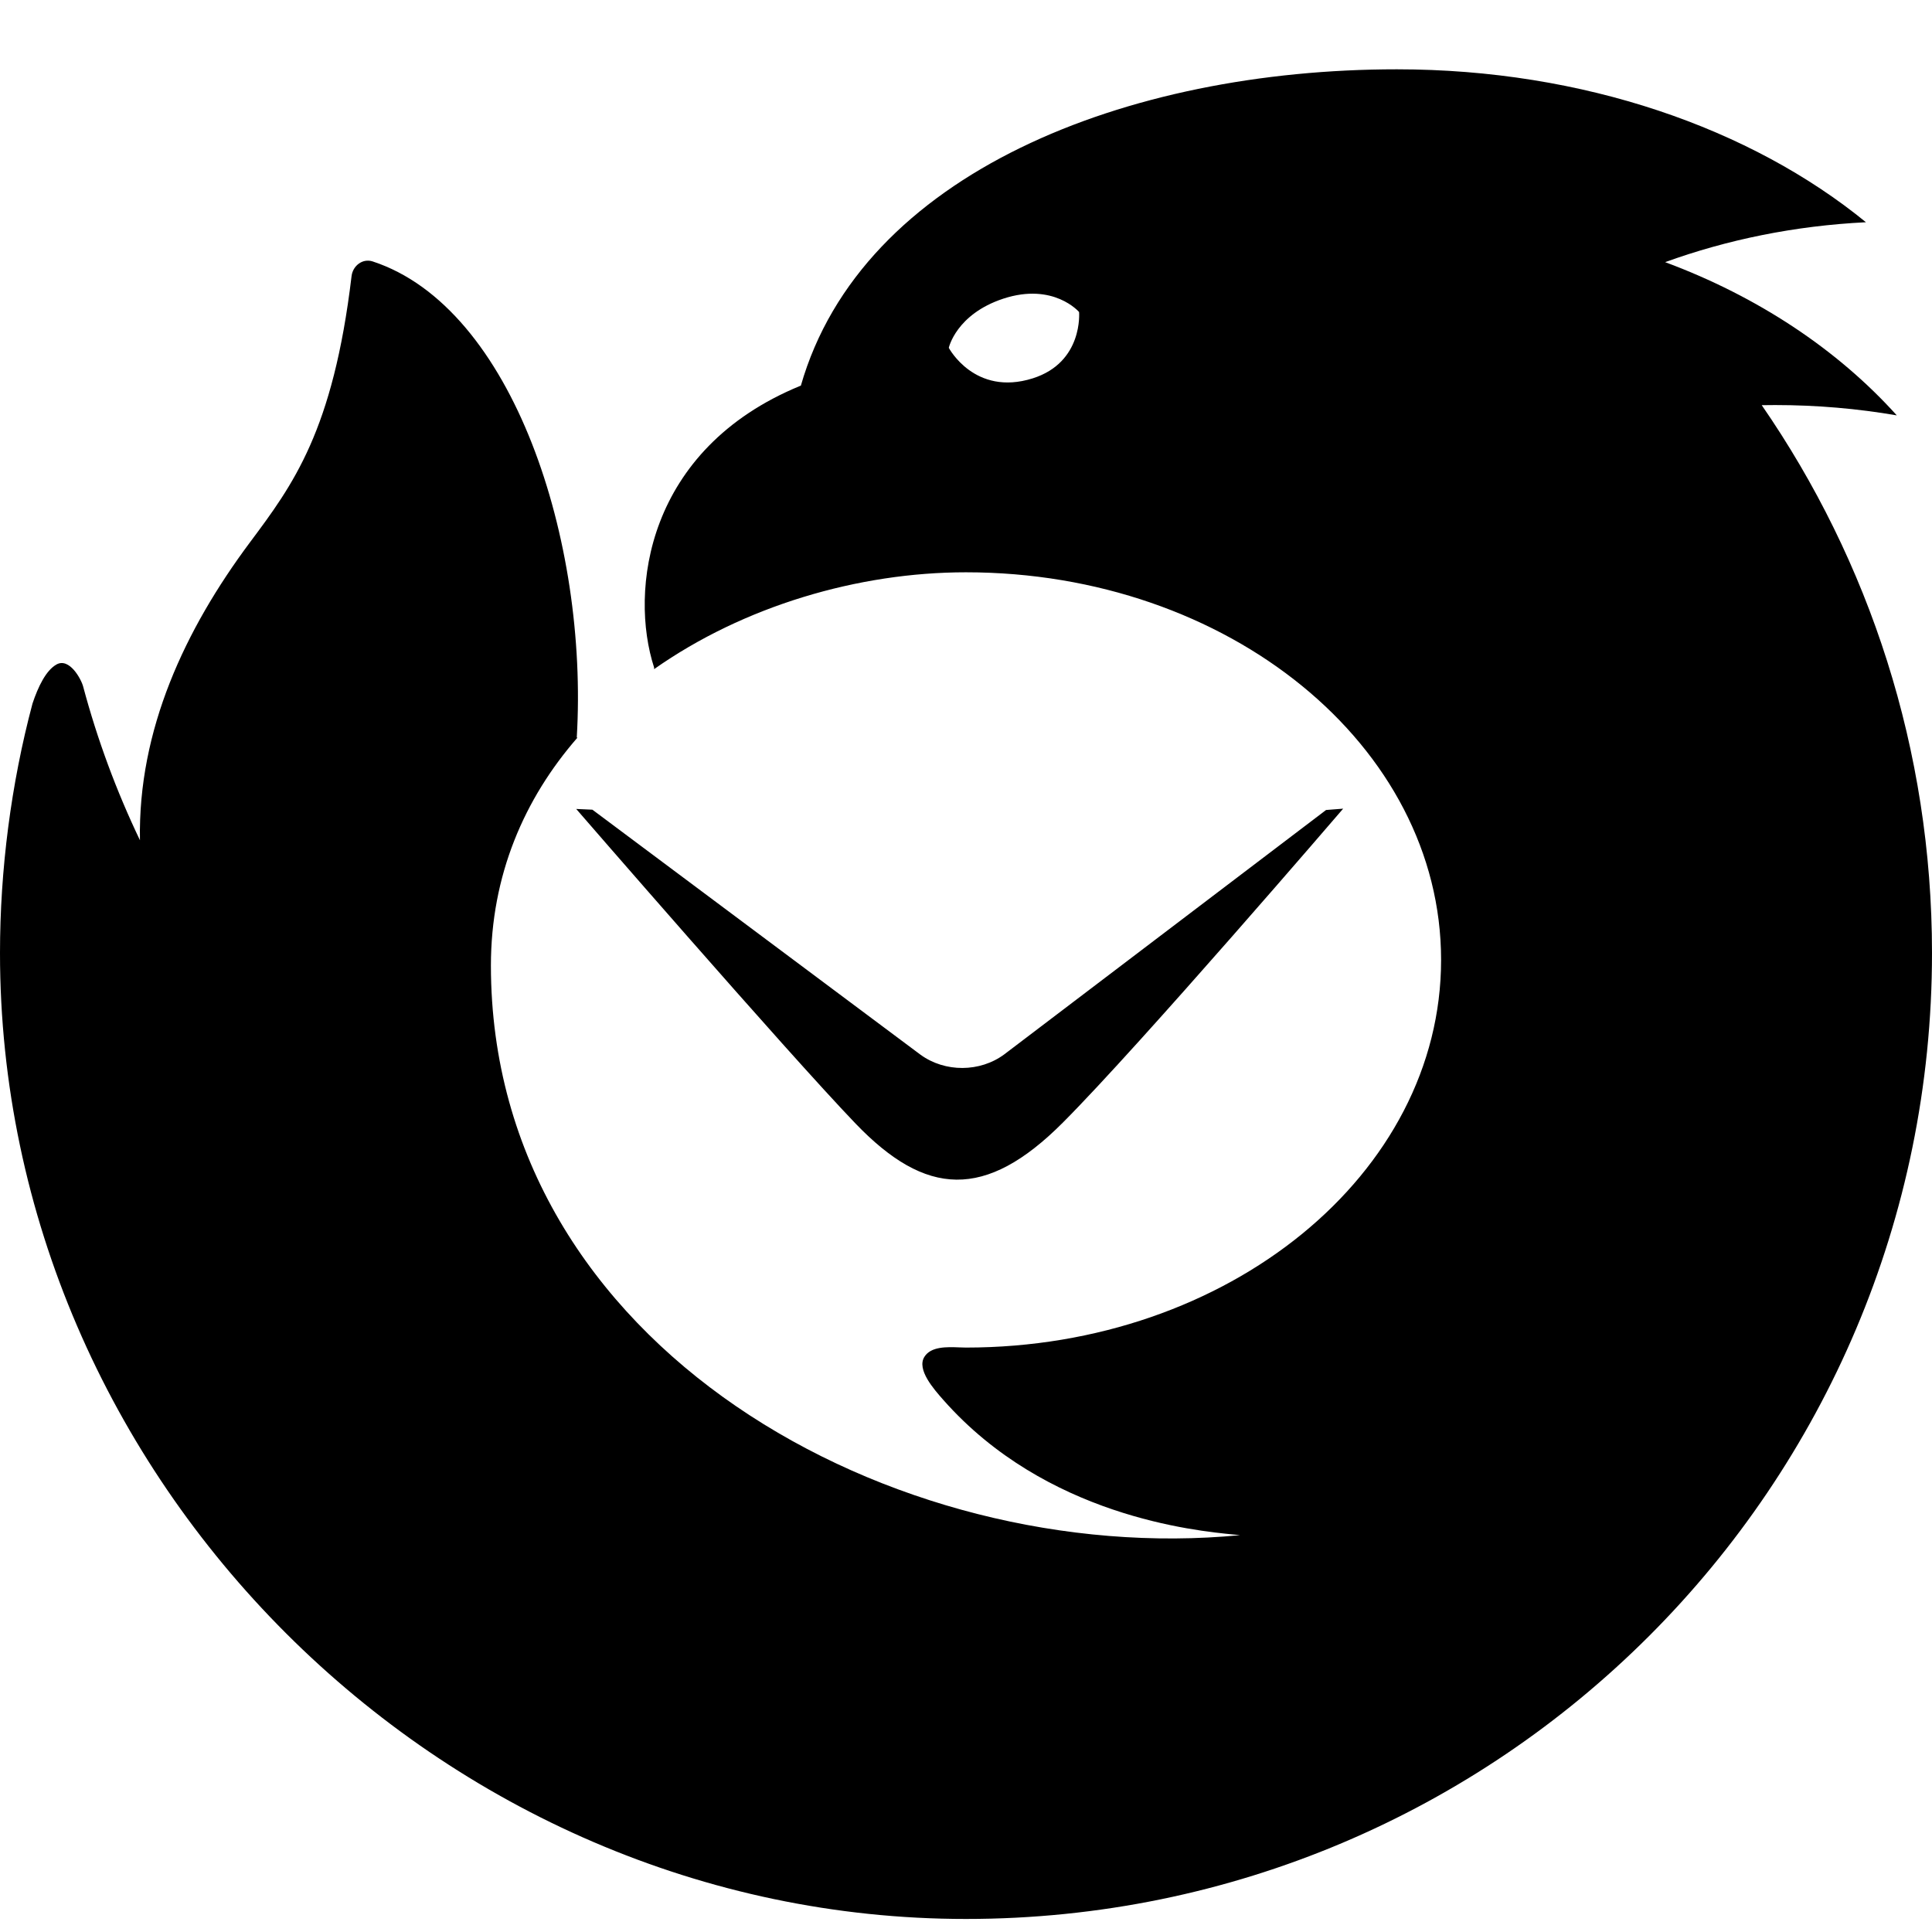
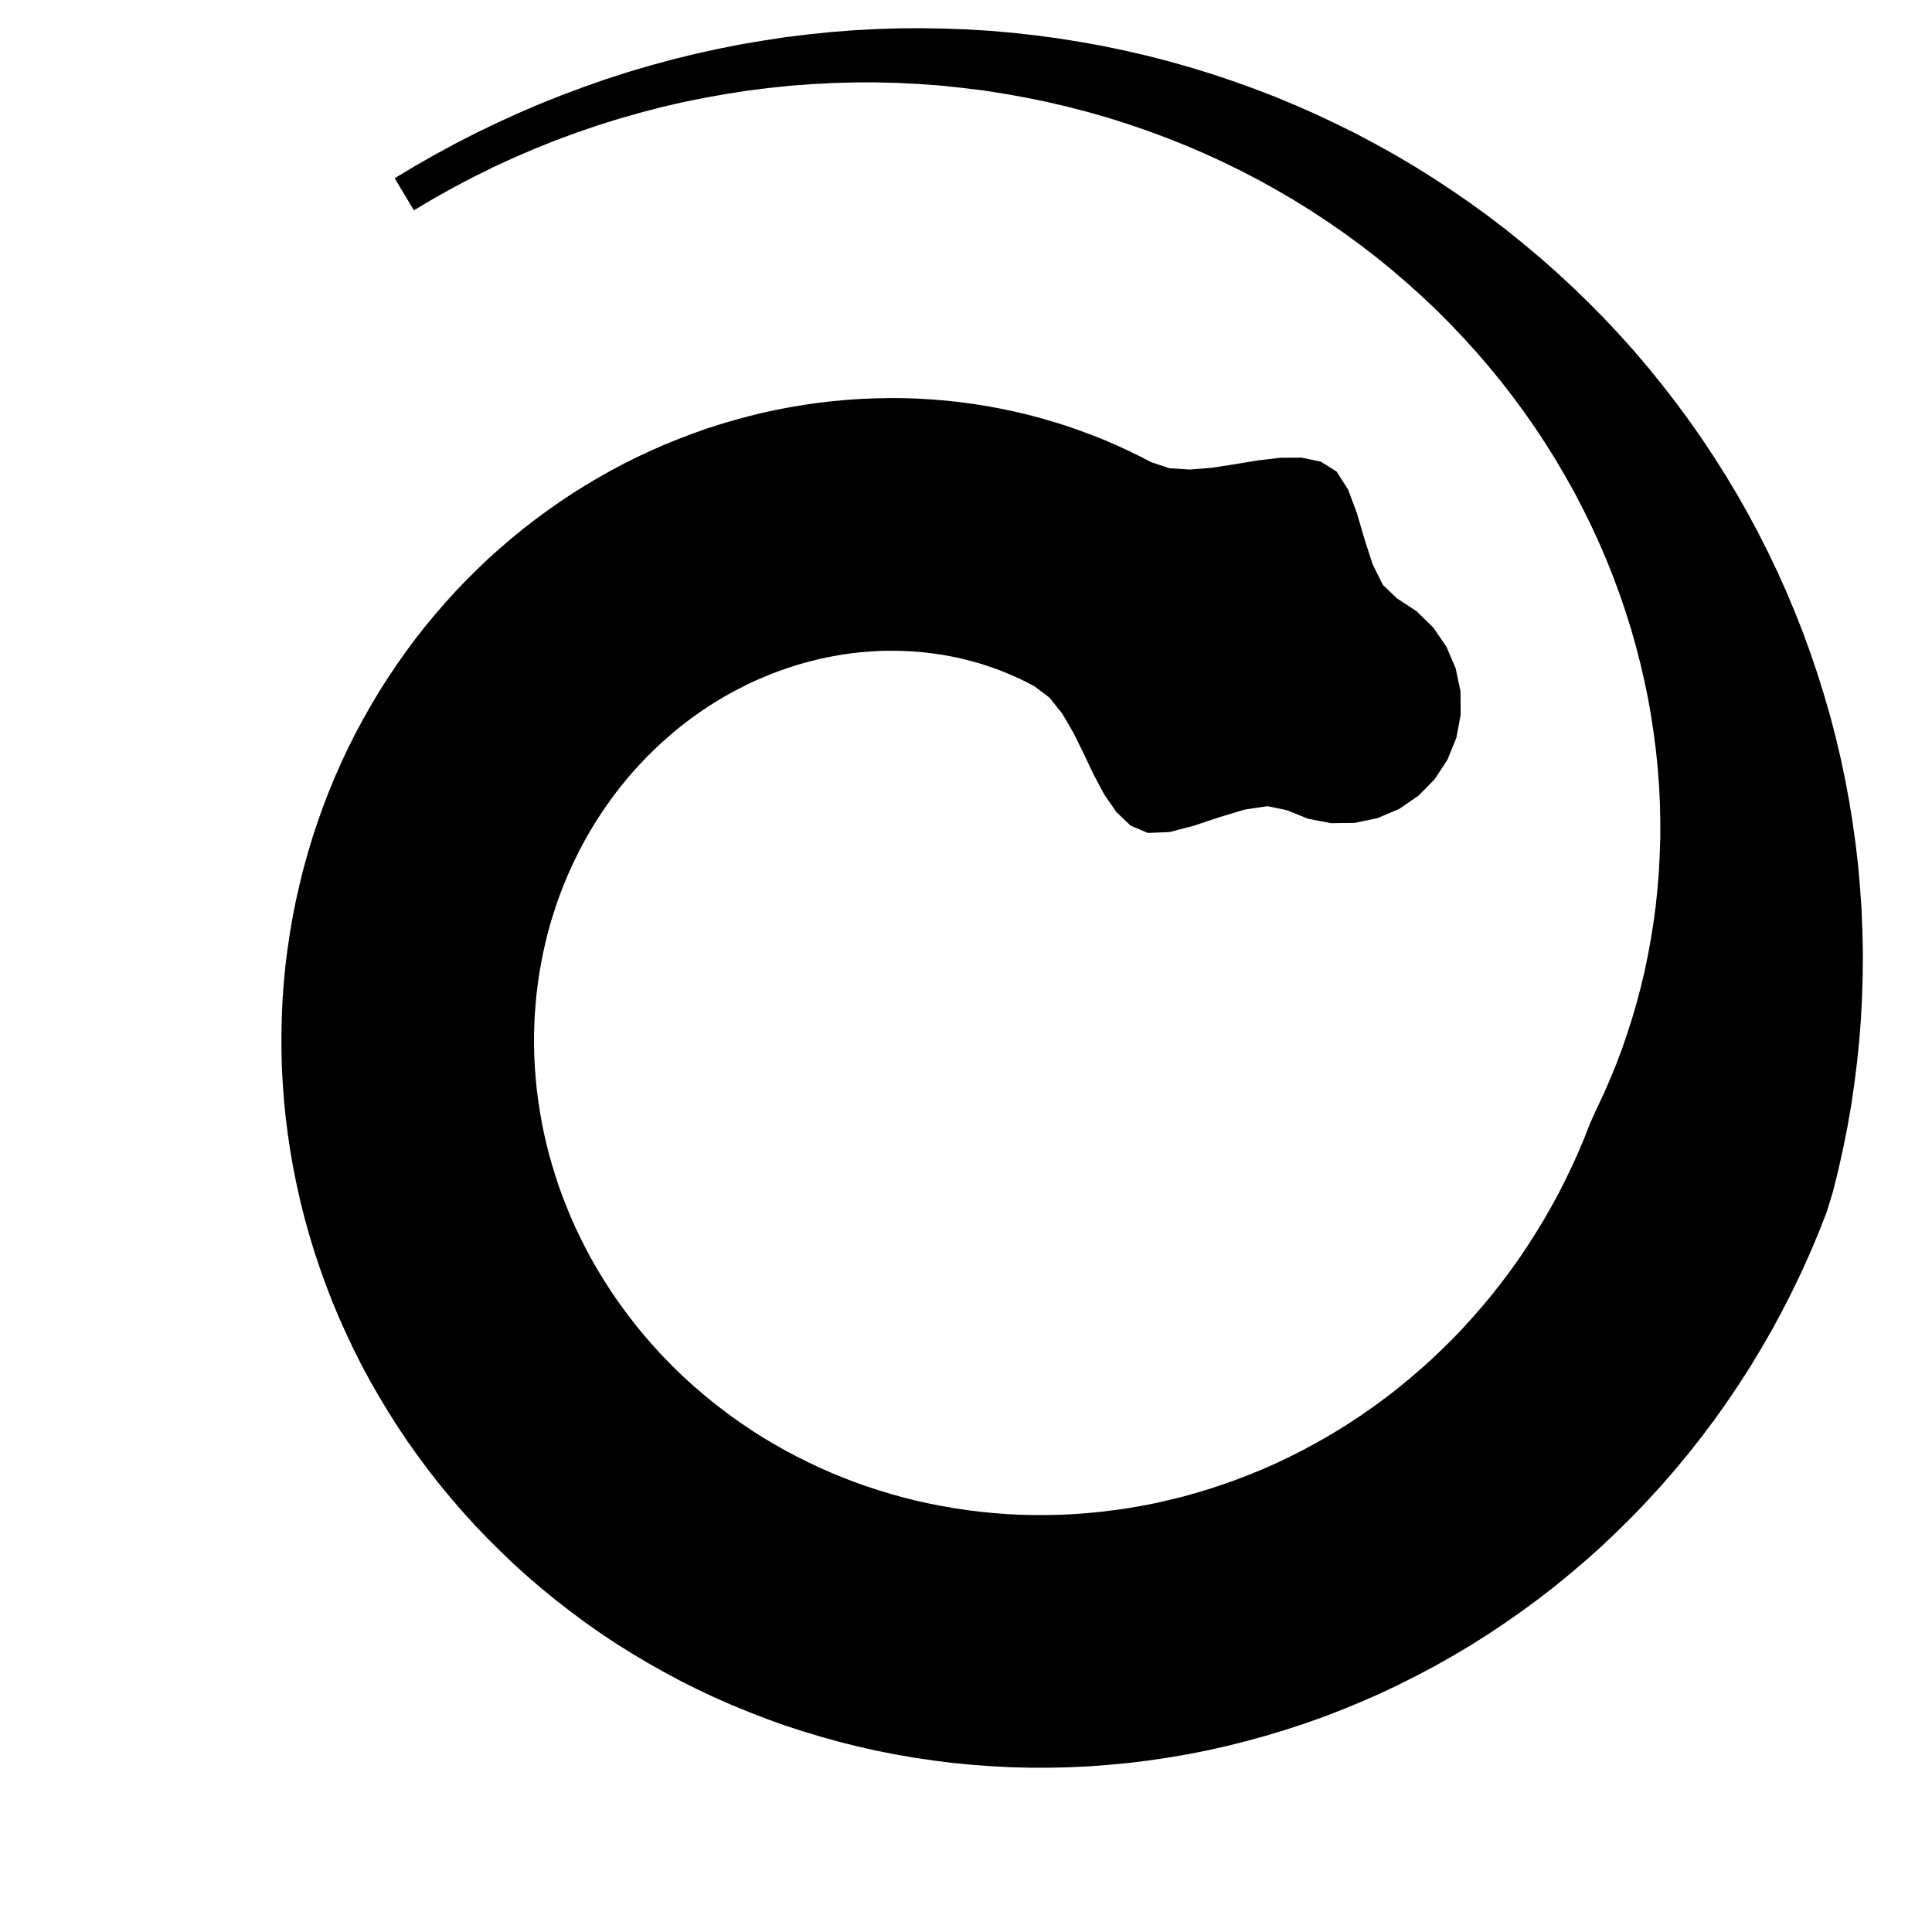
- <svg xmlns="http://www.w3.org/2000/svg" width="32" height="32" viewBox="0 0 32 32">
-   <path d="M13.264 6.39L13.261 6.39L13.257 6.39C10.697 7.441 10.423 9.792 10.834 11.056C10.834 11.056 10.834 11.066 10.834 11.083C12.316 10.04 14.211 9.479 16 9.479C20.346 9.479 23.869 12.353 23.869 15.899C23.869 19.445 20.346 22.32 16 22.32C15.967 22.32 15.929 22.319 15.89 22.317C15.684 22.309 15.418 22.299 15.31 22.475C15.181 22.684 15.464 23.006 15.627 23.19C17.326 25.112 19.791 25.354 20.438 25.417C20.479 25.421 20.513 25.424 20.539 25.427C14.831 25.979 8.134 22.332 8.131 15.993C8.131 14.499 8.683 13.229 9.564 12.218L9.553 12.216C9.747 8.972 8.502 5.093 6.172 4.33C6.007 4.276 5.844 4.4 5.823 4.573C5.517 7.139 4.853 8.028 4.137 8.987C3.064 10.427 2.284 12.09 2.318 13.917C1.928 13.102 1.612 12.25 1.377 11.37C1.346 11.251 1.149 10.884 0.934 11.007C0.761 11.105 0.631 11.374 0.538 11.654C0.183 12.986 0 14.408 0 15.784C0 24.5 7.3 31.784 16 31.784C24.837 31.784 32 24.621 32 15.784C32 12.415 30.959 9.289 29.18 6.711C29.254 6.71 29.329 6.709 29.403 6.709C30.094 6.709 30.767 6.768 31.417 6.88C30.438 5.792 29.117 4.913 27.58 4.342C28.606 3.97 29.727 3.739 30.906 3.681C29.004 2.127 26.228 1.148 23.137 1.148C18.663 1.148 14.272 2.868 13.264 6.39ZM14.173 18.612C13.014 17.405 9.544 13.399 9.544 13.399L9.812 13.411L15.246 17.469C15.653 17.765 16.233 17.762 16.636 17.462L21.964 13.416L22.247 13.394C22.247 13.394 18.89 17.305 17.604 18.594C16.318 19.883 15.332 19.818 14.173 18.612ZM17.873 5.168C17.873 5.168 17.946 6.002 17.104 6.267C16.142 6.57 15.715 5.761 15.715 5.761C15.715 5.761 15.836 5.205 16.617 4.947C17.451 4.673 17.873 5.168 17.873 5.168Z" fill="#000" />
+ <svg xmlns="http://www.w3.org/2000/svg" width="32" height="32" viewBox="0 0 256 256">
+   <g transform="translate(128.0 128.0) scale(1.24) translate(-128.0 -128.0)">
+     <path d="M 69.00,47.25 L 71.10,46.00 L 73.21,44.82 L 75.34,43.70 L 77.50,42.63 L 79.68,41.63 L 81.88,40.68 L 84.10,39.79 L 86.34,38.96 L 88.59,38.19 L 90.86,37.48 L 93.14,36.83 L 95.42,36.23 L 97.72,35.70 L 100.03,35.23 L 102.34,34.82 L 104.65,34.46 L 106.97,34.17 L 109.28,33.93 L 111.60,33.76 L 113.91,33.64 L 116.22,33.58 L 118.53,33.58 L 120.82,33.64 L 123.11,33.76 L 125.39,33.93 L 127.66,34.17 L 129.91,34.45 L 132.15,34.80 L 134.38,35.20 L 136.58,35.65 L 138.77,36.16 L 140.94,36.72 L 143.09,37.33 L 145.21,38.00 L 147.31,38.72 L 149.39,39.49 L 151.44,40.30 L 153.46,41.17 L 155.45,42.08 L 157.42,43.05 L 159.35,44.05 L 161.25,45.11 L 163.11,46.20 L 164.94,47.34 L 166.74,48.53 L 168.50,49.75 L 170.22,51.01 L 171.90,52.31 L 173.55,53.65 L 175.15,55.03 L 176.72,56.44 L 178.24,57.88 L 179.72,59.36 L 181.15,60.87 L 182.55,62.41 L 183.90,63.98 L 185.20,65.57 L 186.46,67.20 L 187.67,68.84 L 188.83,70.51 L 189.95,72.21 L 191.02,73.92 L 192.04,75.66 L 193.02,77.41 L 193.94,79.18 L 194.82,80.97 L 195.65,82.77 L 196.43,84.58 L 197.16,86.41 L 197.84,88.25 L 198.47,90.09 L 199.05,91.94 L 199.58,93.80 L 200.06,95.67 L 200.49,97.53 L 200.88,99.40 L 201.21,101.28 L 201.49,103.15 L 201.73,105.01 L 201.92,106.88 L 202.06,108.74 L 202.15,110.60 L 202.19,112.45 L 202.19,114.29 L 202.13,116.12 L 202.04,117.94 L 201.89,119.75 L 201.71,121.54 L 201.47,123.33 L 201.19,125.09 L 200.87,126.84 L 200.51,128.58 L 200.10,130.29 L 199.65,131.99 L 199.16,133.66 L 198.63,135.31 L 198.07,136.94 L 197.46,138.55 L 196.81,140.13 L 196.13,141.69 L 195.41,143.22 L 194.72,144.74 L 194.11,146.29 L 193.47,147.82 L 192.79,149.33 L 192.07,150.82 L 191.33,152.29 L 190.54,153.73 L 189.73,155.15 L 188.88,156.54 L 188.01,157.91 L 187.10,159.26 L 186.16,160.58 L 185.19,161.87 L 184.20,163.13 L 183.17,164.37 L 182.12,165.57 L 181.05,166.75 L 179.95,167.90 L 178.82,169.01 L 177.67,170.10 L 176.50,171.15 L 175.31,172.17 L 174.10,173.16 L 172.86,174.12 L 171.61,175.04 L 170.34,175.93 L 169.05,176.79 L 167.74,177.61 L 166.42,178.40 L 165.08,179.15 L 163.73,179.87 L 162.37,180.55 L 161.00,181.20 L 159.61,181.81 L 158.21,182.38 L 156.81,182.92 L 155.39,183.42 L 153.97,183.89 L 152.54,184.32 L 151.11,184.72 L 149.67,185.07 L 148.23,185.40 L 146.79,185.68 L 145.34,185.93 L 143.89,186.14 L 142.44,186.32 L 141.00,186.46 L 139.55,186.57 L 138.11,186.64 L 136.67,186.67 L 135.23,186.67 L 133.80,186.64 L 132.38,186.57 L 130.96,186.46 L 129.55,186.32 L 128.15,186.15 L 126.76,185.94 L 125.38,185.70 L 124.01,185.43 L 122.65,185.13 L 121.30,184.79 L 119.97,184.42 L 118.65,184.02 L 117.34,183.59 L 116.05,183.13 L 114.78,182.64 L 113.52,182.12 L 112.28,181.57 L 111.06,180.99 L 109.86,180.39 L 108.67,179.76 L 107.51,179.10 L 106.36,178.42 L 105.24,177.71 L 104.14,176.97 L 103.06,176.22 L 102.01,175.43 L 100.97,174.63 L 99.97,173.80 L 98.98,172.96 L 98.02,172.09 L 97.08,171.20 L 96.17,170.29 L 95.29,169.37 L 94.43,168.42 L 93.60,167.46 L 92.79,166.48 L 92.02,165.49 L 91.27,164.48 L 90.54,163.46 L 89.85,162.42 L 89.18,161.37 L 88.54,160.31 L 87.93,159.24 L 87.35,158.15 L 86.80,157.06 L 86.27,155.96 L 85.78,154.85 L 85.32,153.73 L 84.88,152.61 L 84.47,151.48 L 84.10,150.34 L 83.75,149.20 L 83.43,148.06 L 83.14,146.91 L 82.88,145.76 L 82.65,144.61 L 82.45,143.46 L 82.28,142.31 L 82.13,141.16 L 82.02,140.01 L 81.93,138.87 L 81.87,137.72 L 81.84,136.58 L 81.84,135.45 L 81.87,134.32 L 81.92,133.19 L 82.01,132.07 L 82.11,130.96 L 82.25,129.86 L 82.41,128.76 L 82.60,127.67 L 82.81,126.60 L 83.05,125.53 L 83.31,124.47 L 83.60,123.43 L 83.92,122.39 L 84.25,121.37 L 84.61,120.37 L 85.00,119.37 L 85.40,118.39 L 85.83,117.43 L 86.28,116.48 L 86.75,115.54 L 87.24,114.62 L 87.75,113.72 L 88.28,112.84 L 88.83,111.97 L 89.40,111.12 L 89.99,110.28 L 90.59,109.47 L 91.22,108.68 L 91.85,107.90 L 92.51,107.14 L 93.18,106.41 L 93.86,105.69 L 94.56,105.00 L 95.27,104.32 L 96.00,103.67 L 96.73,103.03 L 97.48,102.42 L 98.24,101.83 L 99.01,101.26 L 99.79,100.72 L 100.58,100.19 L 101.38,99.69 L 102.19,99.21 L 103.00,98.75 L 103.83,98.32 L 104.65,97.90 L 105.49,97.51 L 106.33,97.15 L 107.17,96.80 L 108.02,96.48 L 108.87,96.18 L 109.72,95.90 L 110.57,95.65 L 111.43,95.42 L 112.29,95.21 L 113.14,95.02 L 114.00,94.86 L 114.86,94.71 L 115.71,94.59 L 116.57,94.49 L 117.42,94.42 L 118.27,94.36 L 119.11,94.32 L 119.95,94.31 L 120.79,94.32 L 121.62,94.35 L 122.44,94.39 L 123.26,94.46 L 124.07,94.55 L 124.88,94.66 L 125.68,94.78 L 126.47,94.93 L 127.25,95.09 L 128.02,95.28 L 128.78,95.48 L 129.53,95.69 L 130.28,95.93 L 131.01,96.18 L 131.73,96.45 L 132.44,96.74 L 133.14,97.04 L 133.83,97.35 L 134.50,97.68 L 135.31,98.11 L 136.93,99.33 L 138.29,101.04 L 139.48,103.08 L 140.58,105.31 L 141.65,107.57 L 142.79,109.70 L 144.08,111.56 L 145.59,113.00 L 147.43,113.78 L 149.74,113.69 L 152.35,113.01 L 155.08,112.10 L 157.76,111.29 L 160.21,110.92 L 162.25,111.34 L 164.57,112.27 L 167.02,112.74 L 169.53,112.71 L 171.97,112.20 L 174.28,111.22 L 176.34,109.81 L 178.09,108.03 L 179.46,105.93 L 180.40,103.61 L 180.86,101.16 L 180.84,98.65 L 180.33,96.21 L 179.35,93.90 L 177.94,91.84 L 176.15,90.09 L 174.06,88.72 L 172.55,87.28 L 171.45,85.07 L 170.59,82.40 L 169.78,79.64 L 168.84,77.11 L 167.60,75.16 L 165.90,74.10 L 163.86,73.68 L 161.60,73.69 L 159.20,73.97 L 156.73,74.38 L 154.27,74.76 L 151.92,74.95 L 149.74,74.81 L 147.81,74.17 L 146.70,73.60 L 145.42,72.97 L 144.12,72.37 L 142.81,71.80 L 141.47,71.27 L 140.12,70.77 L 138.75,70.29 L 137.37,69.86 L 135.97,69.45 L 134.56,69.08 L 133.13,68.74 L 131.69,68.44 L 130.24,68.17 L 128.78,67.94 L 127.31,67.74 L 125.83,67.58 L 124.34,67.46 L 122.85,67.37 L 121.35,67.32 L 119.84,67.31 L 118.33,67.34 L 116.82,67.40 L 115.30,67.50 L 113.79,67.64 L 112.27,67.81 L 110.75,68.03 L 109.23,68.28 L 107.72,68.57 L 106.20,68.90 L 104.70,69.27 L 103.20,69.68 L 101.70,70.12 L 100.21,70.60 L 98.73,71.13 L 97.26,71.69 L 95.80,72.28 L 94.35,72.92 L 92.91,73.59 L 91.48,74.30 L 90.07,75.05 L 88.67,75.84 L 87.29,76.66 L 85.93,77.51 L 84.58,78.41 L 83.26,79.34 L 81.95,80.30 L 80.66,81.30 L 79.40,82.33 L 78.15,83.40 L 76.93,84.50 L 75.74,85.64 L 74.57,86.80 L 73.42,88.00 L 72.31,89.23 L 71.22,90.49 L 70.15,91.78 L 69.12,93.10 L 68.12,94.45 L 67.15,95.83 L 66.21,97.23 L 65.30,98.66 L 64.43,100.12 L 63.59,101.60 L 62.78,103.10 L 62.01,104.63 L 61.28,106.18 L 60.58,107.76 L 59.92,109.35 L 59.30,110.97 L 58.72,112.60 L 58.17,114.25 L 57.67,115.92 L 57.20,117.61 L 56.78,119.31 L 56.39,121.03 L 56.05,122.75 L 55.75,124.50 L 55.49,126.25 L 55.27,128.01 L 55.10,129.78 L 54.97,131.57 L 54.89,133.35 L 54.85,135.15 L 54.85,136.95 L 54.89,138.75 L 54.99,140.56 L 55.12,142.37 L 55.30,144.17 L 55.53,145.98 L 55.80,147.79 L 56.11,149.59 L 56.48,151.40 L 56.88,153.19 L 57.33,154.98 L 57.83,156.76 L 58.37,158.54 L 58.96,160.30 L 59.59,162.06 L 60.26,163.80 L 60.98,165.53 L 61.75,167.24 L 62.55,168.94 L 63.40,170.63 L 64.30,172.30 L 65.24,173.94 L 66.22,175.57 L 67.24,177.18 L 68.30,178.77 L 69.41,180.33 L 70.55,181.87 L 71.74,183.39 L 72.97,184.88 L 74.23,186.34 L 75.53,187.77 L 76.88,189.18 L 78.26,190.55 L 79.67,191.90 L 81.12,193.21 L 82.61,194.49 L 84.13,195.73 L 85.69,196.94 L 87.27,198.12 L 88.89,199.26 L 90.54,200.36 L 92.23,201.42 L 93.94,202.44 L 95.68,203.42 L 97.44,204.37 L 99.24,205.27 L 101.06,206.13 L 102.90,206.94 L 104.77,207.71 L 106.66,208.44 L 108.57,209.13 L 110.51,209.76 L 112.46,210.35 L 114.43,210.90 L 116.42,211.40 L 118.42,211.85 L 120.44,212.25 L 122.47,212.60 L 124.52,212.90 L 126.57,213.16 L 128.64,213.36 L 130.72,213.51 L 132.80,213.62 L 134.89,213.67 L 136.99,213.67 L 139.09,213.62 L 141.19,213.52 L 143.29,213.36 L 145.40,213.16 L 147.50,212.90 L 149.60,212.59 L 151.70,212.23 L 153.79,211.82 L 155.88,211.35 L 157.95,210.83 L 160.02,210.26 L 162.08,209.64 L 164.13,208.97 L 166.17,208.25 L 168.19,207.47 L 170.20,206.64 L 172.19,205.77 L 174.16,204.84 L 176.11,203.86 L 178.04,202.84 L 179.95,201.76 L 181.84,200.64 L 183.71,199.46 L 185.54,198.24 L 187.36,196.97 L 189.14,195.66 L 190.90,194.30 L 192.62,192.89 L 194.32,191.44 L 195.98,189.95 L 197.60,188.41 L 199.20,186.83 L 200.75,185.21 L 202.28,183.54 L 203.76,181.84 L 205.20,180.10 L 206.60,178.32 L 207.97,176.50 L 209.29,174.64 L 210.56,172.75 L 211.80,170.83 L 212.98,168.87 L 214.13,166.88 L 215.22,164.85 L 216.27,162.80 L 217.27,160.72 L 218.22,158.61 L 219.12,156.47 L 219.97,154.31 L 220.65,152.08 L 221.21,149.82 L 221.72,147.54 L 222.18,145.25 L 222.58,142.95 L 222.92,140.64 L 223.21,138.32 L 223.45,136.00 L 223.63,133.67 L 223.75,131.34 L 223.82,129.01 L 223.84,126.67 L 223.79,124.34 L 223.70,122.00 L 223.54,119.67 L 223.34,117.34 L 223.07,115.02 L 222.75,112.71 L 222.38,110.40 L 221.95,108.10 L 221.47,105.81 L 220.93,103.53 L 220.34,101.27 L 219.69,99.02 L 218.99,96.79 L 218.24,94.57 L 217.44,92.37 L 216.58,90.19 L 215.67,88.02 L 214.71,85.88 L 213.70,83.77 L 212.64,81.67 L 211.53,79.61 L 210.37,77.56 L 209.16,75.55 L 207.90,73.56 L 206.60,71.60 L 205.25,69.68 L 203.85,67.78 L 202.41,65.92 L 200.93,64.09 L 199.40,62.29 L 197.82,60.53 L 196.21,58.81 L 194.55,57.13 L 192.85,55.48 L 191.12,53.88 L 189.34,52.31 L 187.53,50.79 L 185.68,49.30 L 183.80,47.86 L 181.88,46.47 L 179.92,45.12 L 177.93,43.81 L 175.92,42.55 L 173.87,41.34 L 171.79,40.18 L 169.68,39.06 L 167.54,38.00 L 165.38,36.98 L 163.20,36.02 L 160.99,35.10 L 158.75,34.24 L 156.50,33.43 L 154.22,32.67 L 151.92,31.96 L 149.61,31.31 L 147.28,30.71 L 144.93,30.17 L 142.57,29.68 L 140.20,29.25 L 137.81,28.87 L 135.41,28.55 L 133.01,28.28 L 130.59,28.07 L 128.17,27.92 L 125.74,27.83 L 123.31,27.79 L 120.87,27.80 L 118.44,27.88 L 116.00,28.01 L 113.56,28.20 L 111.13,28.45 L 108.69,28.75 L 106.27,29.12 L 103.85,29.53 L 101.43,30.01 L 99.03,30.54 L 96.63,31.13 L 94.24,31.78 L 91.87,32.48 L 89.51,33.24 L 87.17,34.06 L 84.84,34.93 L 82.53,35.85 L 80.24,36.83 L 77.96,37.87 L 75.71,38.95 L 73.48,40.09 L 71.27,41.29 L 69.09,42.53 L 66.95,43.82 Z" />
+   </g>
</svg>
